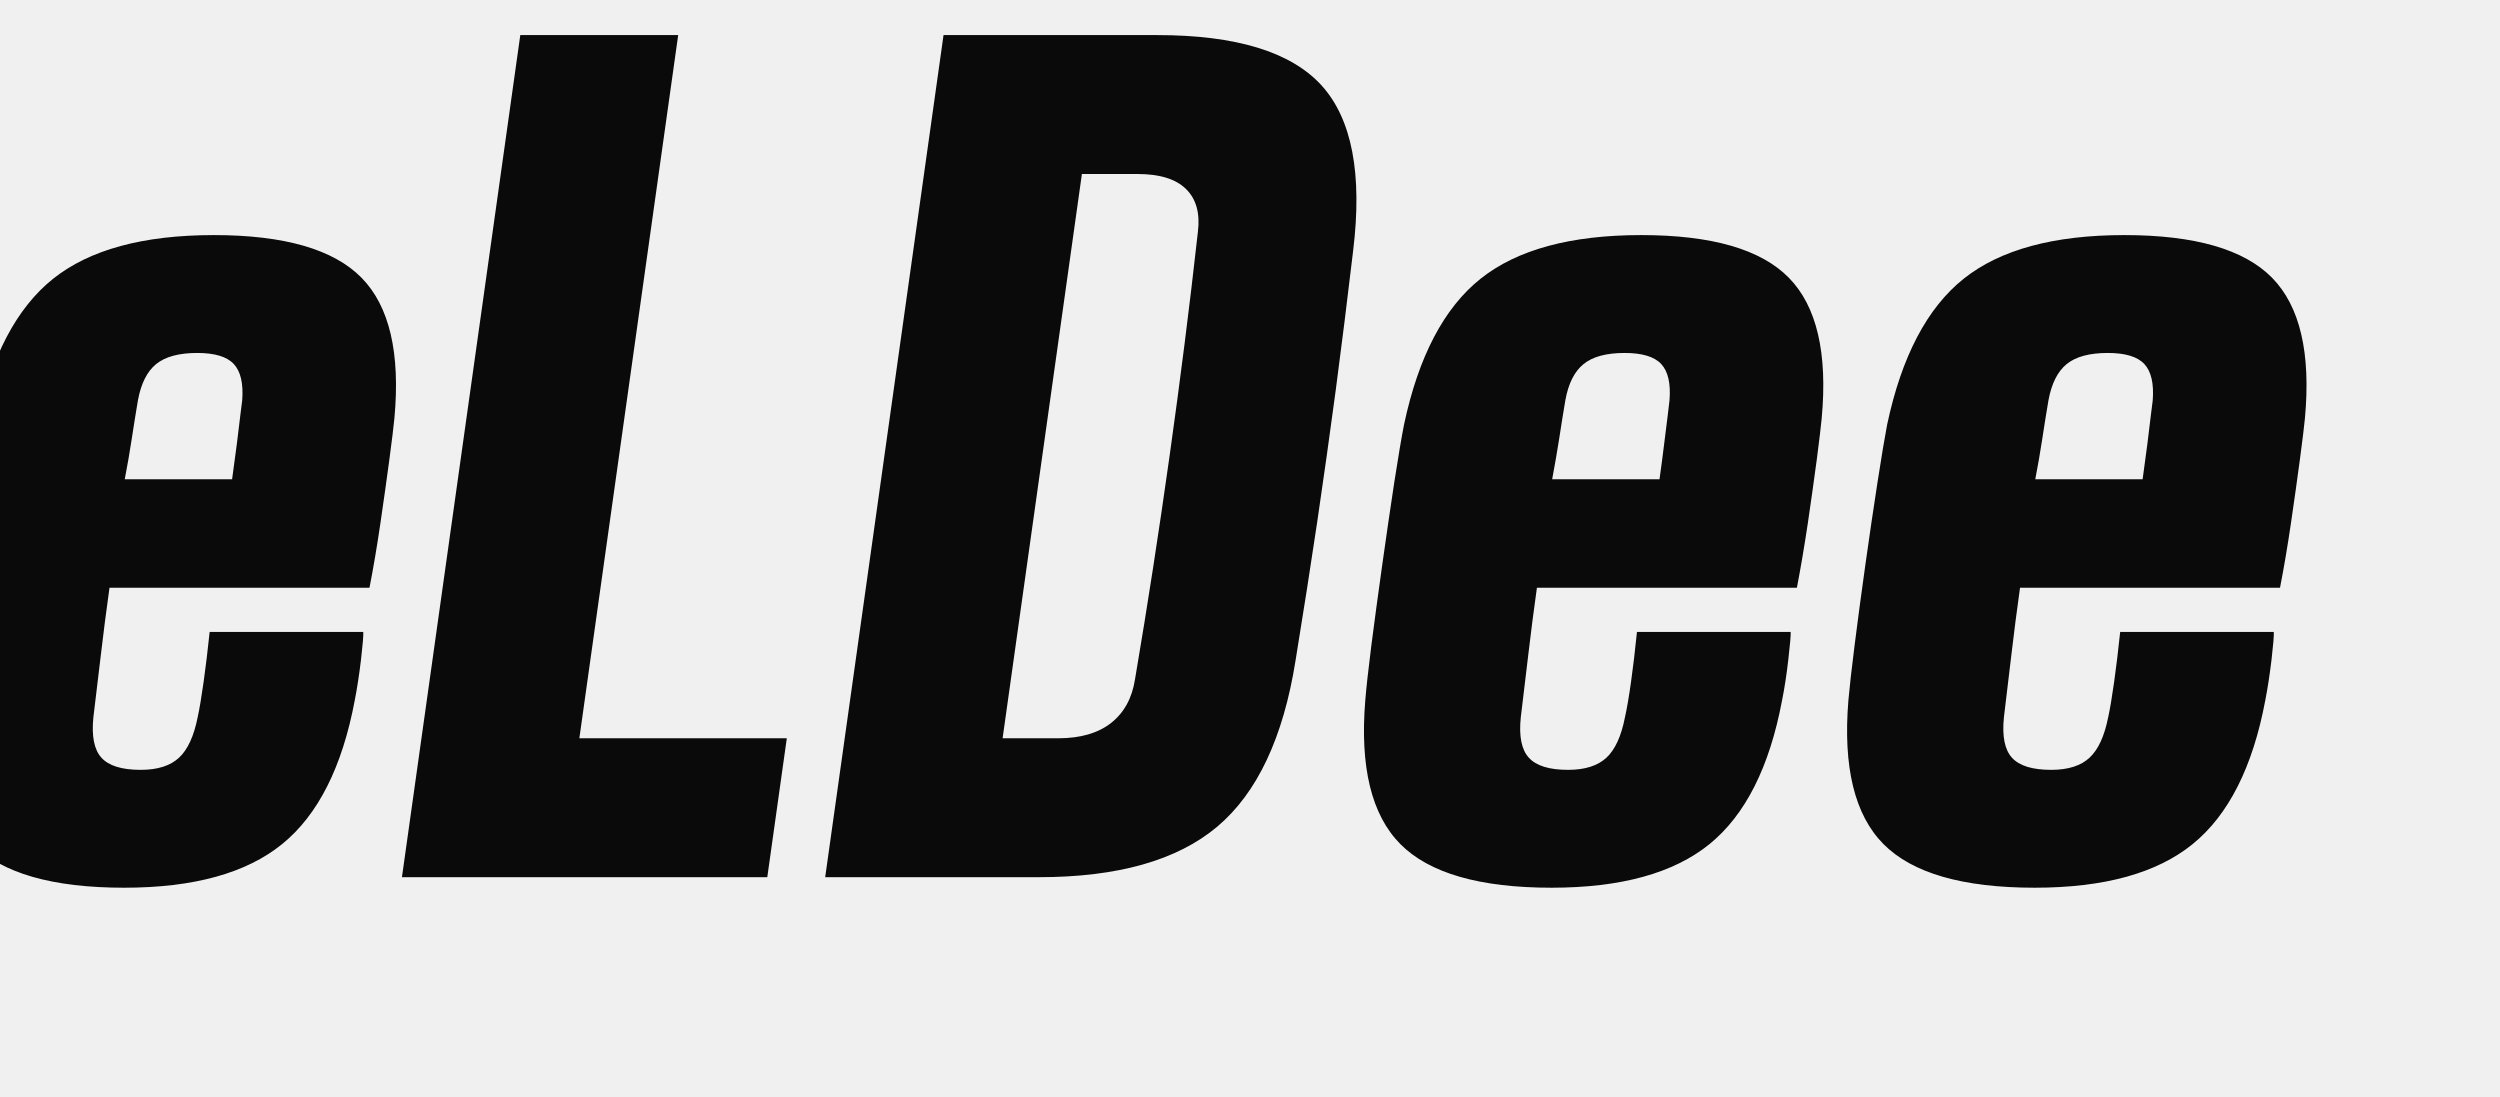
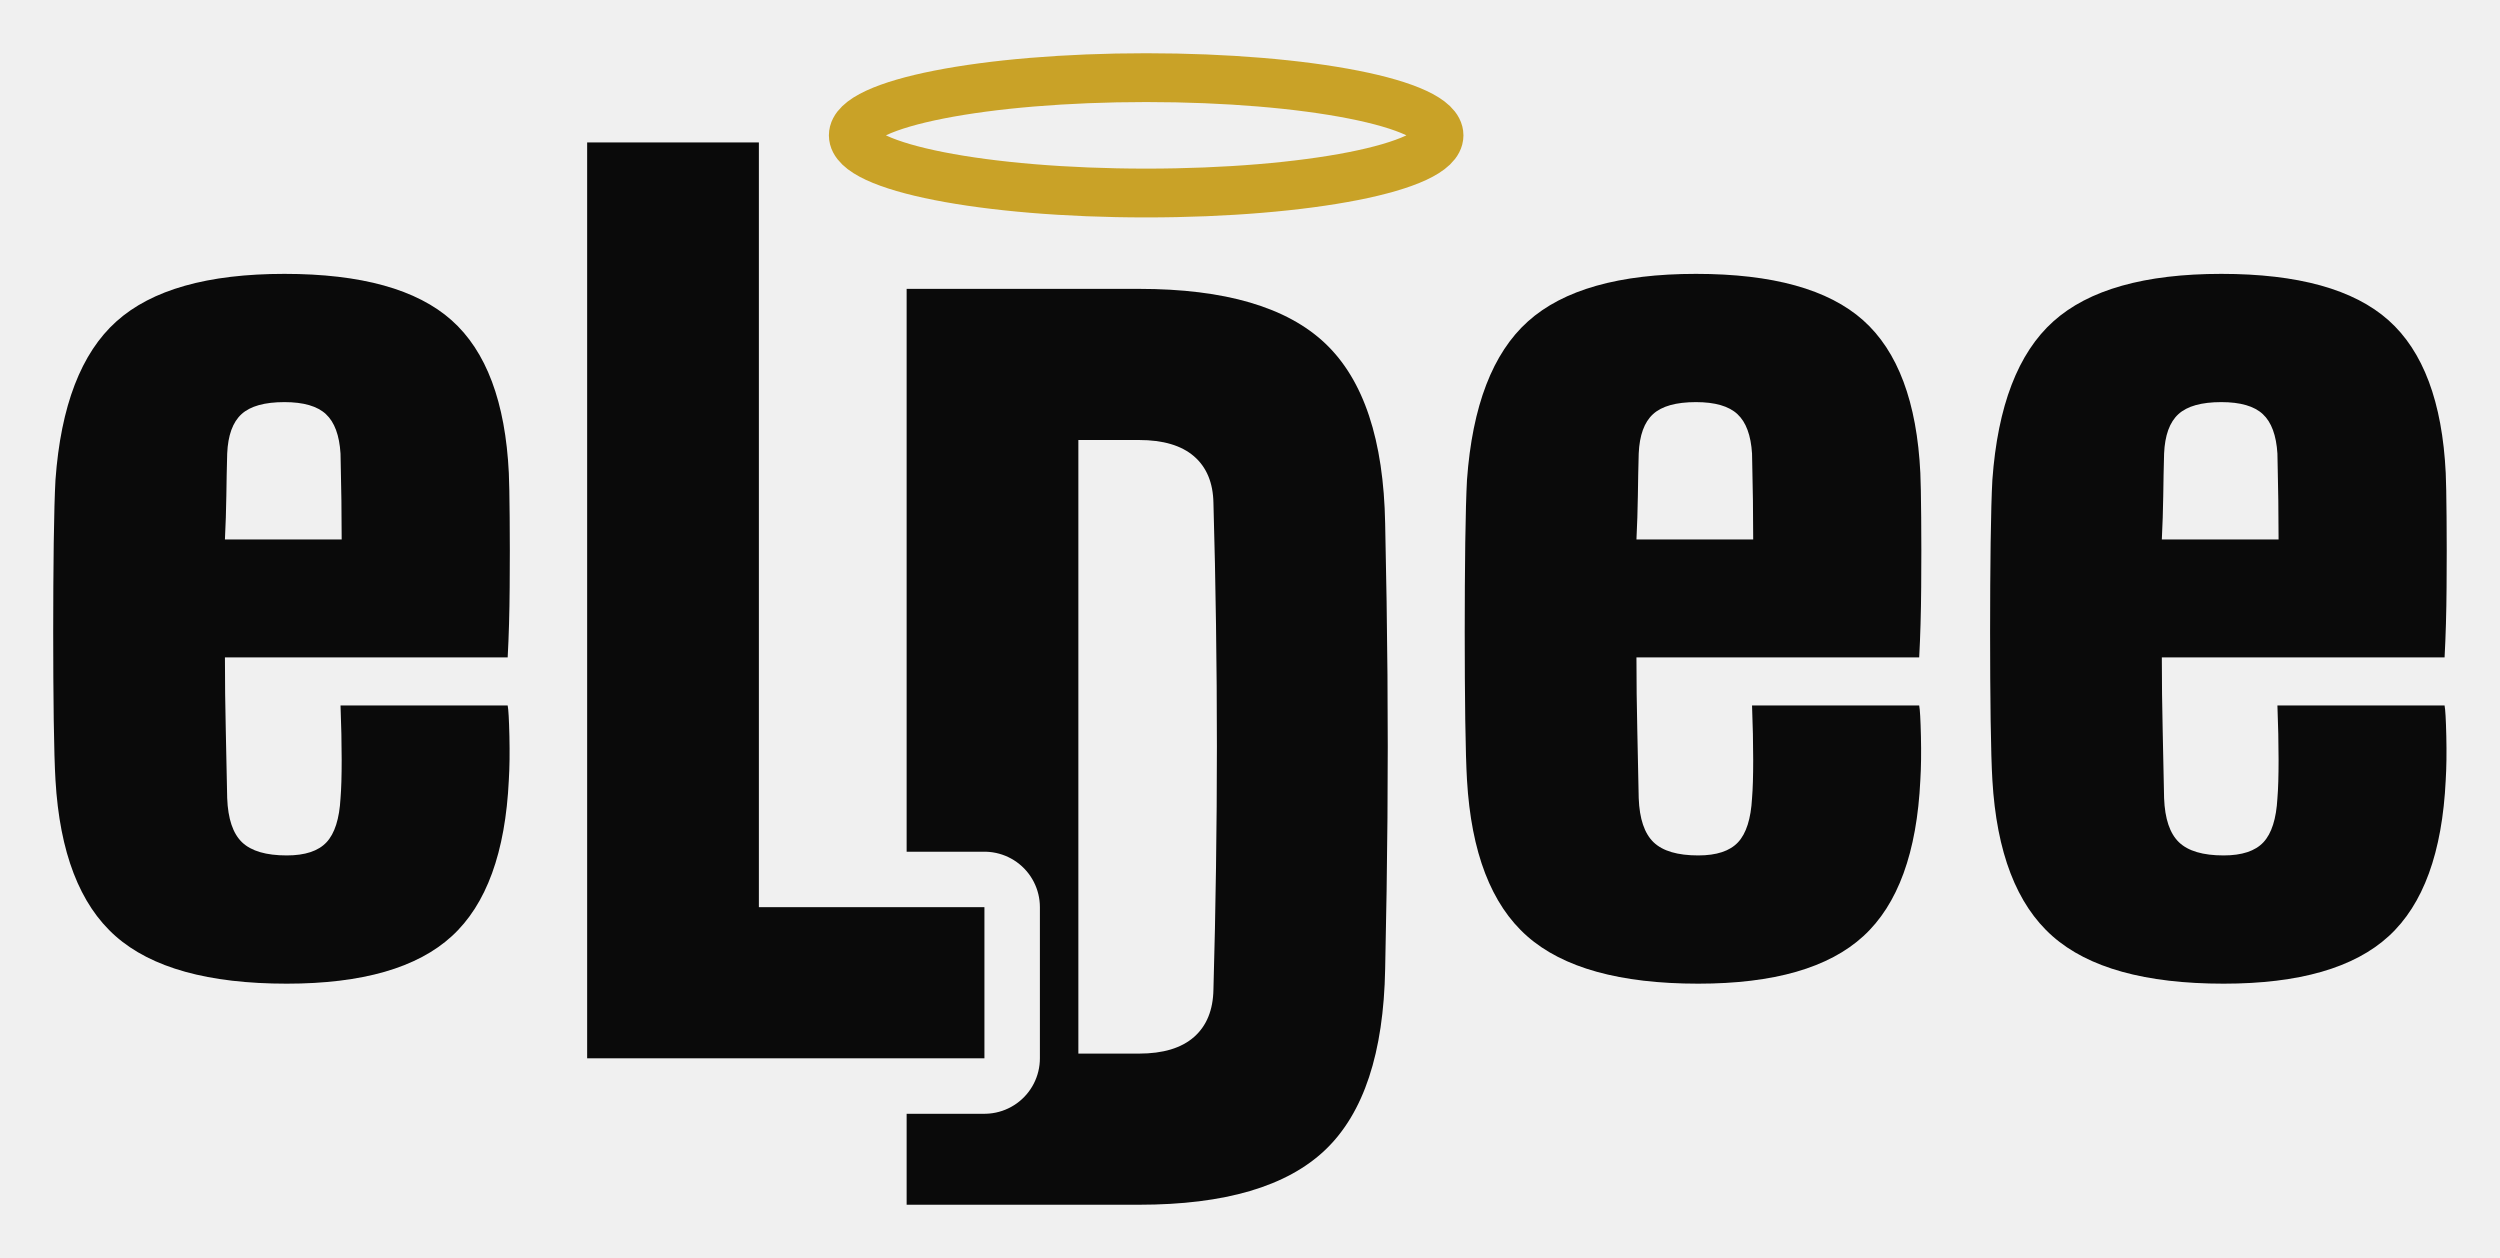
- <svg xmlns="http://www.w3.org/2000/svg" viewBox="0 0 228 100" fill="none">
-   <g transform="skewX(-8)">
-     <path d="M22.70 80.96Q12.86 80.96 8.35 76.98Q3.84 72.99 3.31 63.87Q3.22 62.24 3.17 58.86Q3.12 55.47 3.12 51.49Q3.12 47.50 3.17 44Q3.22 40.50 3.31 38.72Q3.98 29.41 8.42 25.42Q12.86 21.44 22.51 21.44Q32.16 21.44 36.53 25.33Q40.90 29.22 41.33 38.14Q41.38 39.20 41.40 41.86Q41.42 44.53 41.40 47.72Q41.38 50.91 41.23 53.60L17.52 53.60Q17.52 56.67 17.59 59.67Q17.66 62.67 17.71 65.41Q17.81 68 18.96 69.10Q20.11 70.21 22.70 70.21Q25.01 70.21 26.04 69.10Q27.07 68 27.22 65.41Q27.31 64.26 27.31 62.19Q27.31 60.13 27.22 57.63L41.23 57.63Q41.33 58.11 41.38 60.20Q41.42 62.29 41.33 63.87Q40.90 72.99 36.55 76.98Q32.21 80.96 22.70 80.96M17.52 43.71L27.31 43.71Q27.31 41.98 27.29 40.45Q27.26 38.91 27.24 37.86Q27.22 36.80 27.22 36.51Q27.07 34.21 25.99 33.20Q24.91 32.19 22.51 32.19Q20.02 32.19 18.91 33.20Q17.81 34.21 17.71 36.51Q17.66 38.24 17.64 40.04Q17.62 41.84 17.52 43.71M81.22 80L47.90 80L47.90 3.20L62.30 3.20L62.30 67.33L81.22 67.33L81.22 80M105.98 80L86.50 80L86.50 3.20L105.98 3.20Q116.78 3.20 121.61 7.78Q126.43 12.37 126.62 22.88Q126.77 29.55 126.82 35.55Q126.86 41.55 126.82 47.55Q126.77 53.55 126.62 60.22Q126.43 70.78 121.61 75.39Q116.78 80 105.98 80M100.90 15.87L100.90 67.33L105.98 67.33Q109.01 67.33 110.59 65.94Q112.18 64.54 112.22 61.95Q112.37 56.82 112.44 51.73Q112.51 46.64 112.51 41.55Q112.51 36.46 112.44 31.35Q112.37 26.24 112.22 21.15Q112.18 18.61 110.59 17.24Q109.01 15.87 105.98 15.87L100.90 15.87M152.88 80.96Q143.04 80.96 138.53 76.98Q134.02 72.99 133.49 63.87Q133.39 62.24 133.34 58.86Q133.30 55.47 133.30 51.49Q133.30 47.50 133.34 44Q133.39 40.50 133.49 38.72Q134.16 29.41 138.60 25.42Q143.04 21.44 152.69 21.44Q162.34 21.44 166.70 25.33Q171.07 29.22 171.50 38.14Q171.55 39.20 171.58 41.86Q171.60 44.53 171.58 47.72Q171.55 50.91 171.41 53.60L147.70 53.60Q147.70 56.67 147.77 59.67Q147.84 62.67 147.89 65.41Q147.98 68 149.14 69.10Q150.29 70.21 152.88 70.21Q155.18 70.21 156.22 69.10Q157.25 68 157.39 65.41Q157.49 64.26 157.49 62.19Q157.49 60.13 157.39 57.63L171.41 57.63Q171.50 58.11 171.55 60.20Q171.60 62.29 171.50 63.87Q171.07 72.99 166.73 76.98Q162.38 80.96 152.88 80.96M147.70 43.71L157.49 43.71Q157.49 41.98 157.46 40.45Q157.44 38.91 157.42 37.86Q157.39 36.80 157.39 36.51Q157.25 34.21 156.17 33.20Q155.09 32.19 152.69 32.19Q150.19 32.19 149.09 33.20Q147.98 34.21 147.89 36.51Q147.84 38.24 147.82 40.04Q147.79 41.84 147.70 43.71M196.94 80.96Q187.10 80.96 182.59 76.98Q178.08 72.99 177.55 63.87Q177.46 62.24 177.41 58.86Q177.36 55.47 177.36 51.49Q177.36 47.50 177.41 44Q177.46 40.50 177.55 38.72Q178.22 29.41 182.66 25.42Q187.10 21.44 196.75 21.44Q206.40 21.44 210.77 25.33Q215.14 29.22 215.57 38.14Q215.62 39.20 215.64 41.86Q215.66 44.53 215.64 47.72Q215.62 50.91 215.47 53.60L191.76 53.60Q191.76 56.67 191.83 59.67Q191.90 62.67 191.95 65.41Q192.05 68 193.20 69.10Q194.35 70.21 196.94 70.21Q199.25 70.21 200.28 69.10Q201.31 68 201.46 65.41Q201.55 64.26 201.55 62.19Q201.55 60.13 201.46 57.63L215.47 57.63Q215.57 58.11 215.62 60.20Q215.66 62.29 215.57 63.87Q215.14 72.99 210.79 76.98Q206.45 80.96 196.94 80.96M191.76 43.71L201.55 43.71Q201.55 41.98 201.53 40.45Q201.50 38.91 201.48 37.86Q201.46 36.80 201.46 36.51Q201.31 34.21 200.23 33.20Q199.15 32.19 196.75 32.19Q194.26 32.19 193.15 33.20Q192.05 34.21 191.95 36.51Q191.90 38.24 191.88 40.04Q191.86 41.84 191.76 43.71" fill="#0A0A0A" />
+ <svg xmlns="http://www.w3.org/2000/svg" viewBox="84.4 180.9 563.4 283.5" fill="none">
+   <defs>
+     <mask id="wm-ko-dark" maskUnits="userSpaceOnUse" x="-300" y="-300" width="1400" height="1400">
+       <rect x="-300" y="-300" width="1400" height="1400" fill="white" />
+       <path d="M56.32 285.00V78.60H95.02V250.94H145.85V285.00Z" fill="black" stroke="black" stroke-width="25" stroke-linejoin="round" />
+     </mask>
+   </defs>
+   <path d="M149.02 402.58L149.02 402.58Q122.57 402.58 110.45 391.87Q98.32 381.17 96.9 356.66L96.9 356.66Q96.64 352.27 96.51 343.18Q96.39 334.08 96.39 323.37Q96.39 312.67 96.51 303.25Q96.64 293.83 96.9 289.06L96.9 289.06Q98.71 264.03 110.64 253.33Q122.57 242.62 148.5 242.62L148.5 242.62Q174.43 242.62 186.17 253.07Q197.91 263.52 199.07 287.51L199.07 287.51Q199.2 290.35 199.26 297.51Q199.33 304.67 199.26 313.25Q199.2 321.83 198.81 329.05L198.81 329.05L135.09 329.05Q135.09 337.31 135.28 345.37Q135.47 353.43 135.6 360.78L135.6 360.78Q135.86 367.75 138.95 370.72Q142.05 373.68 149.02 373.68L149.02 373.68Q155.21 373.68 157.98 370.72Q160.76 367.75 161.14 360.78L161.14 360.78Q161.4 357.69 161.4 352.14Q161.4 346.59 161.14 339.89L161.14 339.89L198.81 339.89Q199.07 341.18 199.2 346.79Q199.33 352.4 199.07 356.66L199.07 356.66Q197.91 381.17 186.23 391.87Q174.56 402.58 149.02 402.58M135.09 302.48L135.09 302.48L161.4 302.48Q161.4 297.83 161.34 293.7Q161.27 289.58 161.21 286.74Q161.14 283.9 161.14 283.13L161.14 283.13Q160.76 276.93 157.85 274.23Q154.95 271.52 148.5 271.52L148.5 271.52Q141.79 271.52 138.83 274.23Q135.86 276.93 135.6 283.13L135.6 283.13Q135.47 287.77 135.41 292.61Q135.34 297.45 135.09 302.48" fill="#0A0A0A" />
+   <path d="M467.12 402.58L467.12 402.58Q440.67 402.58 428.55 391.87Q416.42 381.17 415 356.66L415 356.66Q414.74 352.27 414.61 343.18Q414.49 334.08 414.49 323.37Q414.49 312.67 414.61 303.25Q414.74 293.83 415 289.06L415 289.06Q416.81 264.03 428.74 253.33Q440.67 242.62 466.6 242.62L466.6 242.62Q492.53 242.62 504.27 253.07Q516.01 263.52 517.17 287.51L517.17 287.51Q517.3 290.35 517.36 297.51Q517.43 304.67 517.36 313.25Q517.3 321.83 516.91 329.05L516.91 329.05L453.19 329.05Q453.19 337.31 453.38 345.37Q453.57 353.43 453.7 360.78L453.7 360.78Q453.96 367.75 457.06 370.72Q460.15 373.68 467.12 373.68L467.12 373.68Q473.31 373.68 476.08 370.72Q478.86 367.75 479.24 360.78L479.24 360.78Q479.5 357.69 479.5 352.14Q479.5 346.59 479.24 339.89L479.24 339.89L516.91 339.89Q517.17 341.18 517.3 346.79Q517.43 352.4 517.17 356.66L517.17 356.66Q516.01 381.17 504.33 391.87Q492.66 402.58 467.12 402.58M453.19 302.48L453.19 302.48L479.5 302.48Q479.5 297.83 479.44 293.7Q479.37 289.58 479.31 286.74Q479.24 283.9 479.24 283.13L479.24 283.13Q478.86 276.93 475.95 274.23Q473.05 271.52 466.6 271.52L466.6 271.52Q459.89 271.52 456.93 274.23Q453.96 276.93 453.7 283.13L453.7 283.13Q453.57 287.77 453.51 292.61Q453.44 297.45 453.19 302.48" fill="#0A0A0A" />
+   <path d="M585.52 402.58L585.52 402.58Q559.07 402.58 546.95 391.87Q534.82 381.17 533.4 356.66L533.4 356.66Q533.14 352.27 533.01 343.18Q532.89 334.08 532.89 323.37Q532.89 312.67 533.01 303.25Q533.14 293.83 533.4 289.06L533.4 289.06Q535.21 264.03 547.14 253.33Q559.07 242.62 585 242.62L585 242.62Q610.93 242.62 622.67 253.07Q634.41 263.52 635.57 287.51L635.57 287.51Q635.7 290.35 635.76 297.51Q635.83 304.67 635.76 313.25Q635.7 321.83 635.31 329.05L635.31 329.05L571.59 329.05Q571.59 337.31 571.78 345.37Q571.97 353.43 572.1 360.78L572.1 360.78Q572.36 367.75 575.46 370.72Q578.55 373.68 585.52 373.68L585.52 373.68Q591.71 373.68 594.48 370.72Q597.26 367.75 597.64 360.78L597.64 360.78Q597.9 357.69 597.9 352.14Q597.9 346.59 597.64 339.89L597.64 339.89L635.31 339.89Q635.57 341.18 635.7 346.79Q635.83 352.4 635.57 356.66L635.57 356.66Q634.41 381.17 622.73 391.87Q611.06 402.58 585.52 402.58M571.59 302.48L571.59 302.48L597.9 302.48Q597.9 297.83 597.84 293.7Q597.77 289.58 597.71 286.74Q597.64 283.9 597.64 283.13L597.64 283.13Q597.26 276.93 594.35 274.23Q591.45 271.52 585 271.52L585 271.52Q578.29 271.52 575.33 274.23Q572.36 276.93 572.1 283.13L572.1 283.13Q571.97 287.77 571.91 292.61Q571.84 297.45 571.59 302.48" fill="#0A0A0A" />
+   <g transform="translate(160.4,134.4)">
+     <path d="M128.32 318.00V111.60H180.69Q209.72 111.60 222.68 123.92Q235.65 136.24 236.16 164.49Q236.55 182.42 236.68 198.55Q236.81 214.67 236.68 230.80Q236.55 246.92 236.16 264.85Q235.65 293.23 222.68 305.62Q209.72 318.00 180.69 318.00ZM167.02 283.94H180.69Q188.82 283.94 193.08 280.20Q197.34 276.46 197.46 269.50Q197.85 255.69 198.04 242.02Q198.24 228.34 198.24 214.67Q198.24 201.00 198.04 187.26Q197.85 173.52 197.46 159.85Q197.34 153.01 193.08 149.33Q188.82 145.66 180.69 145.66H167.02Z" fill="#0A0A0A" mask="url(#wm-ko-dark)" />
+     <path d="M56.32 285.00V78.60H95.02V250.94H145.85V285.00Z" fill="#0A0A0A" />
+     <ellipse cx="182.3" cy="77" rx="66" ry="13" stroke="#C9A227" stroke-width="11" fill="none" />
  </g>
</svg>
